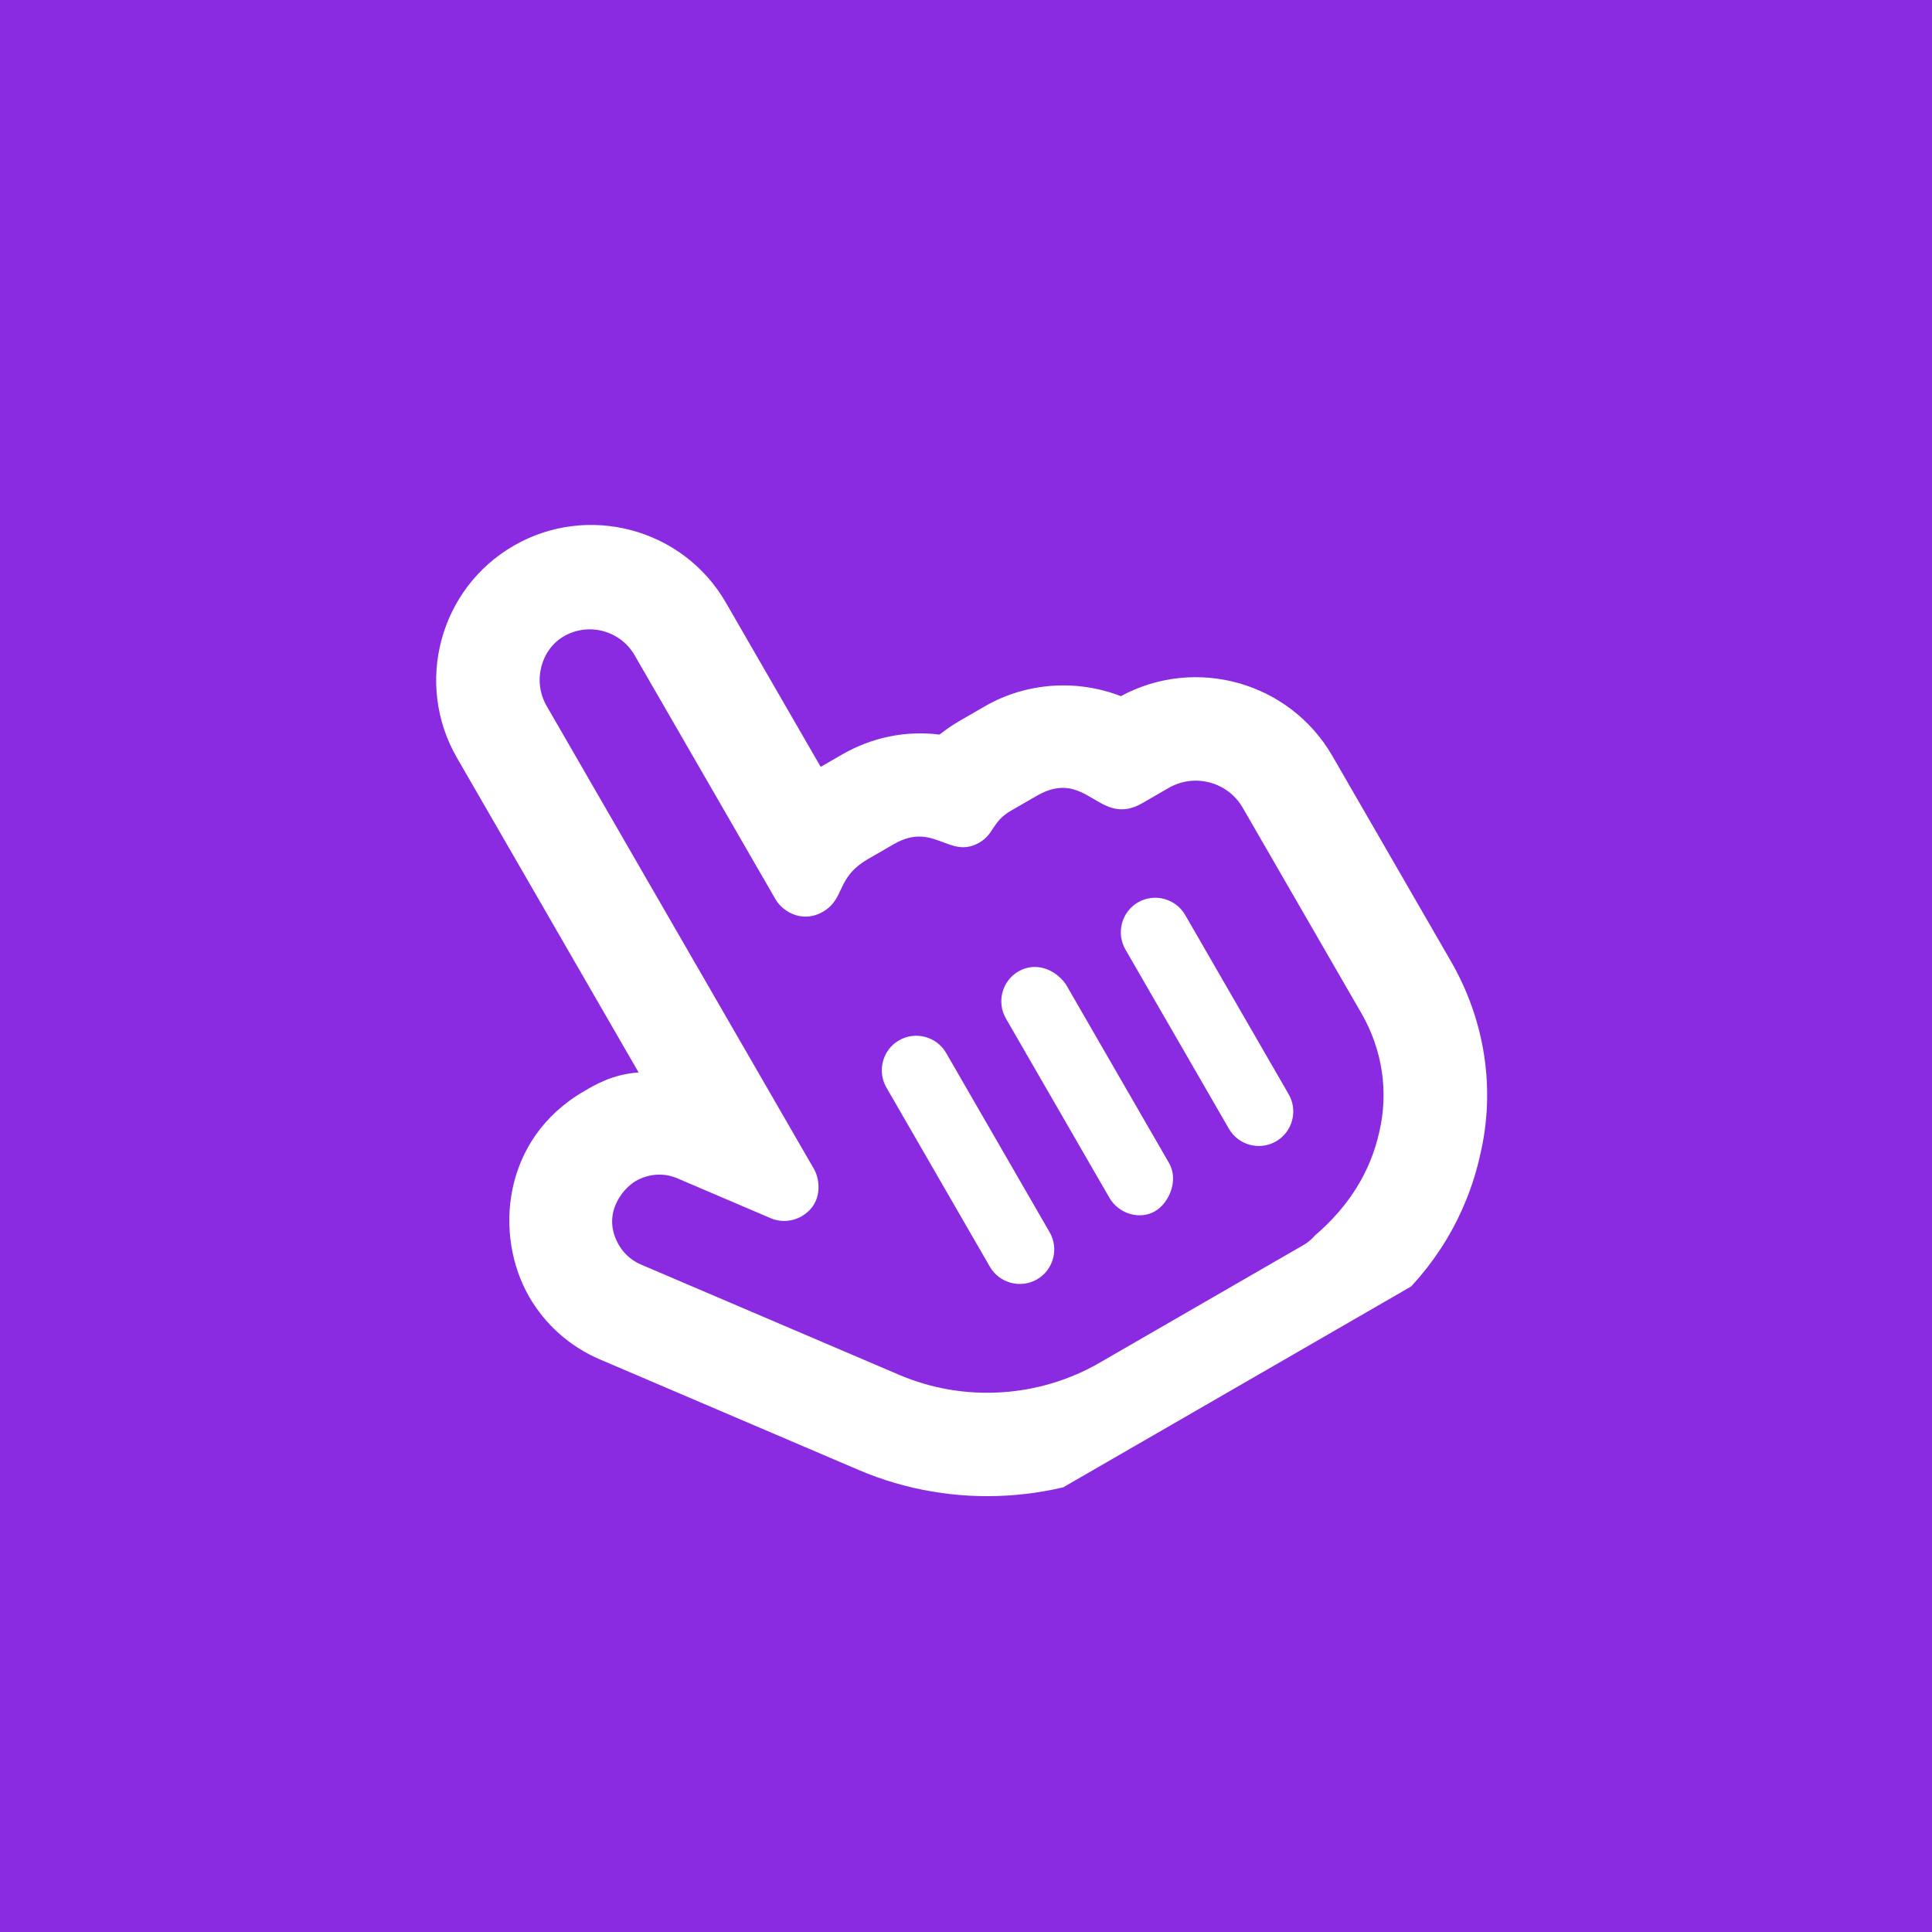
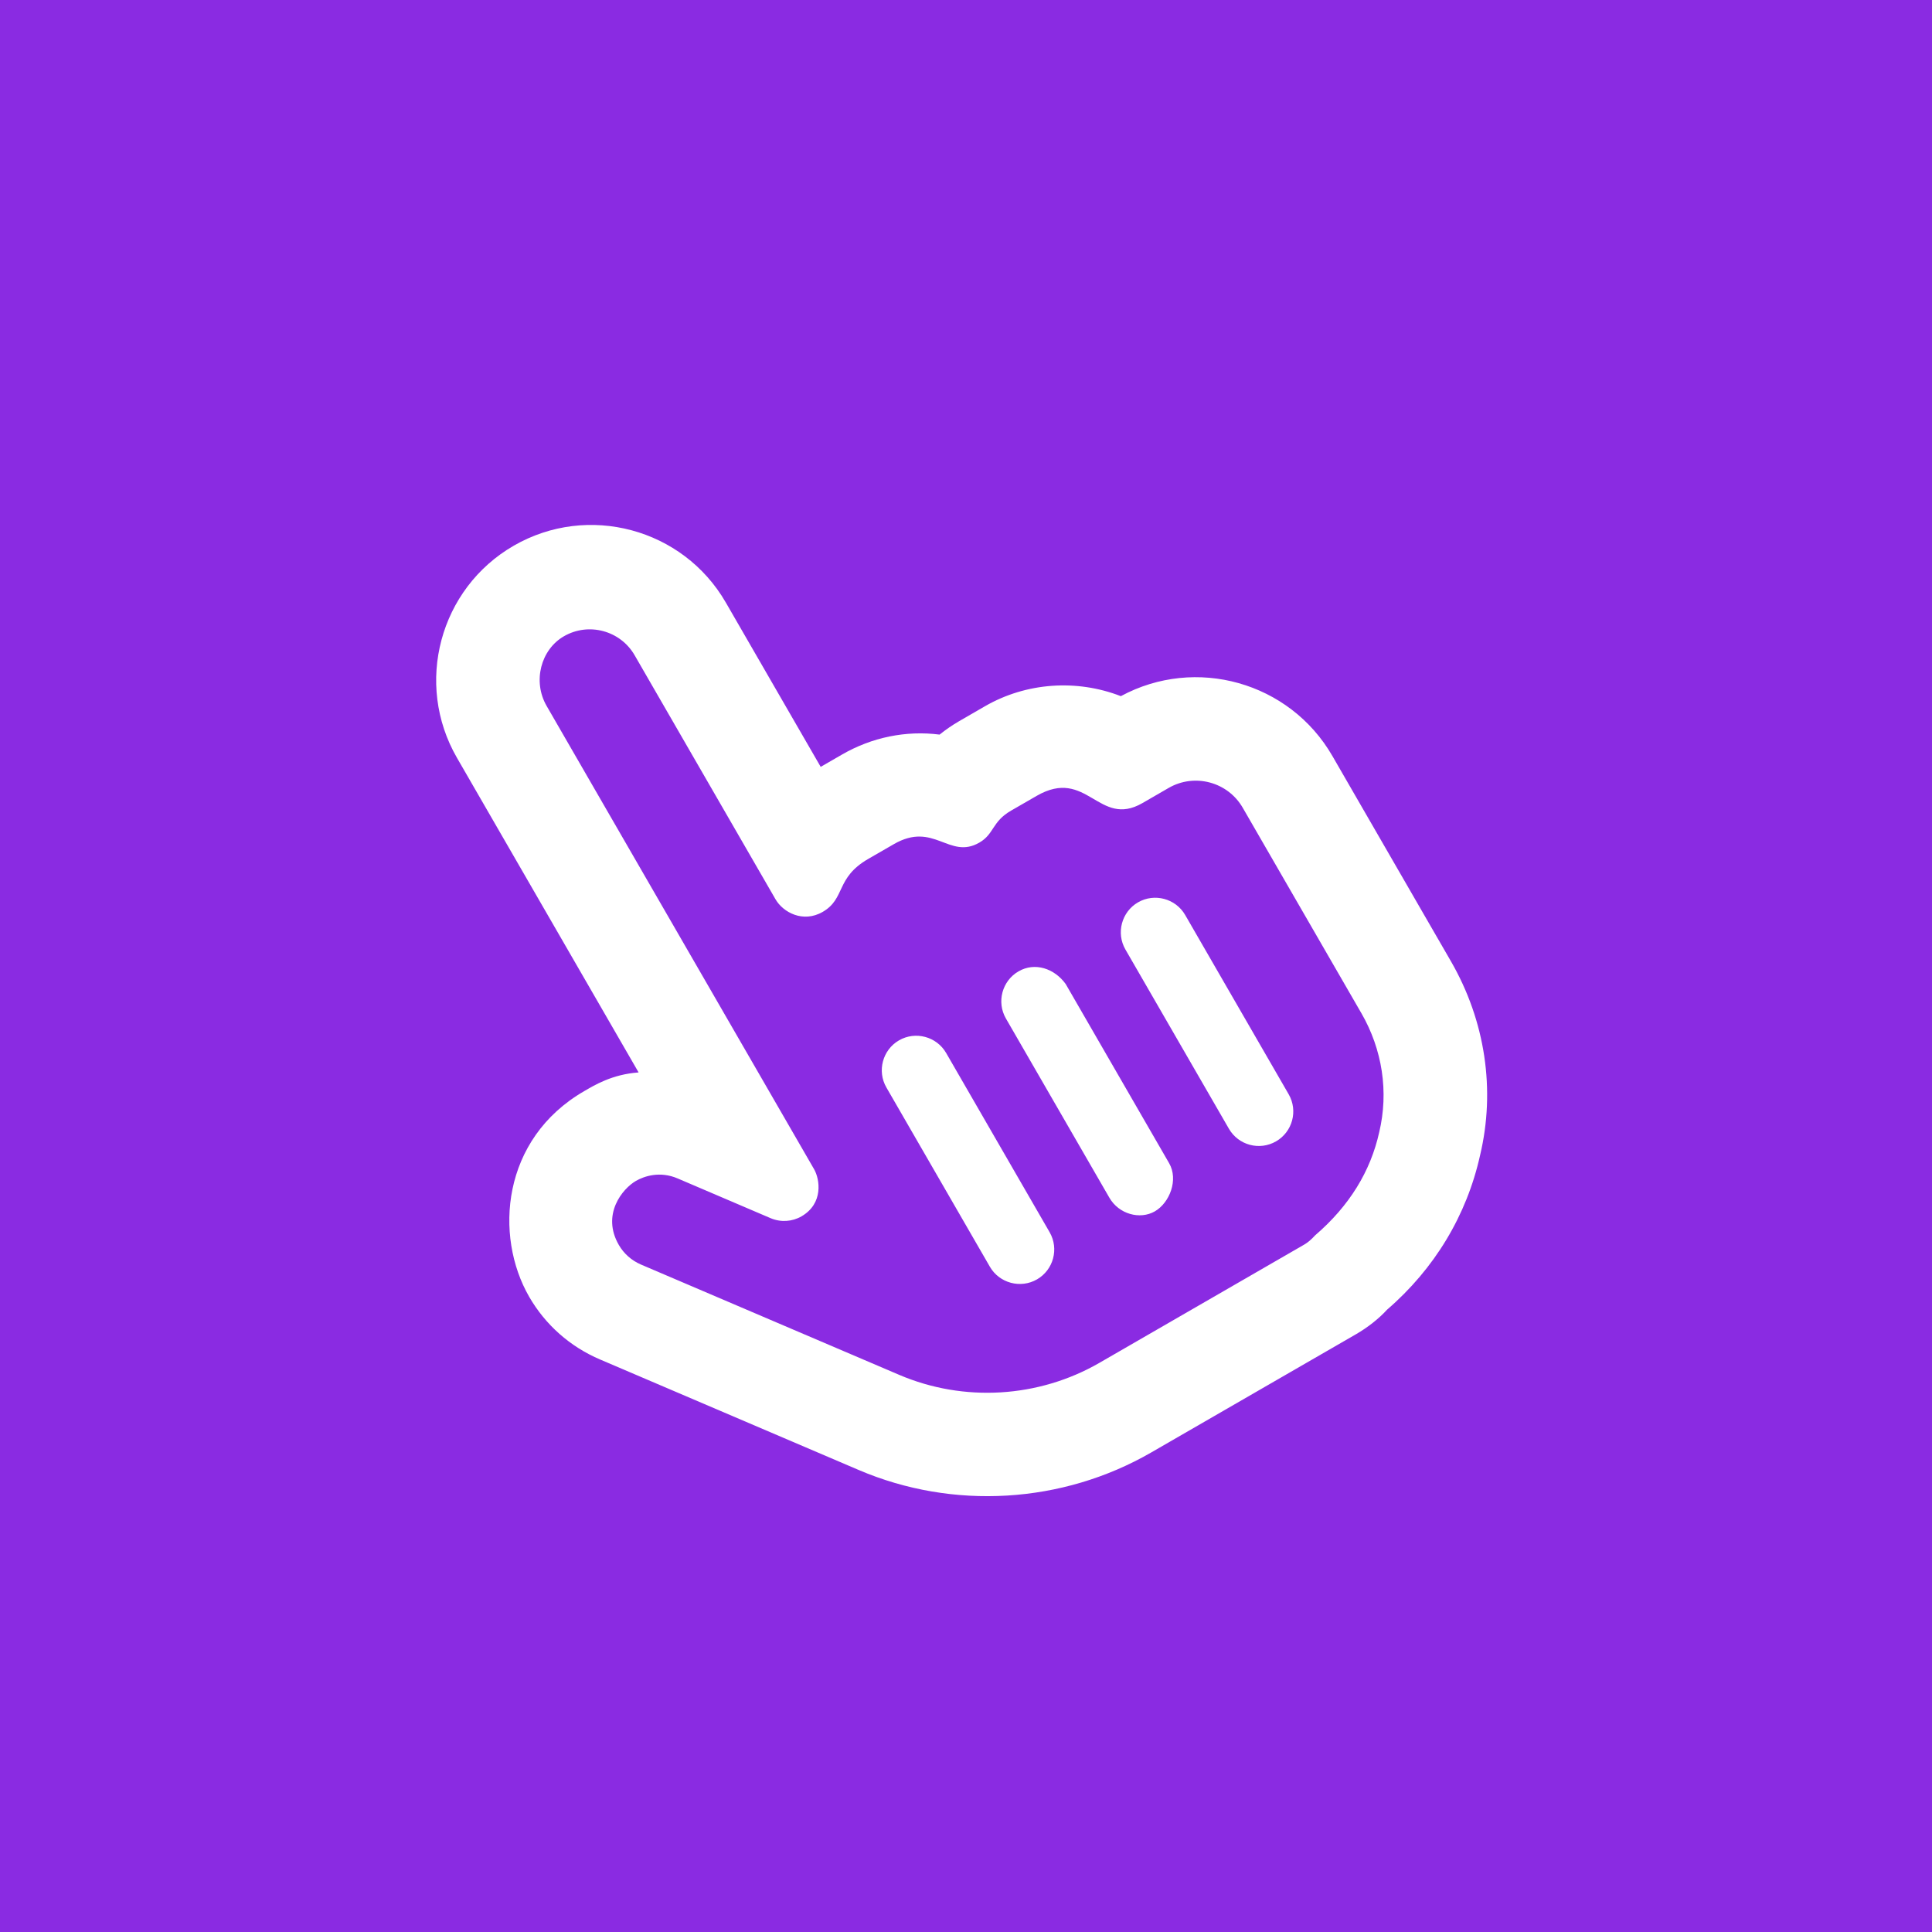
<svg xmlns="http://www.w3.org/2000/svg" width="100" height="100" viewBox="0 0 100 100" fill="none">
  <rect width="100" height="100" fill="#8A2BE2" />
-   <g clip-path="url(#clip0_45_18)">
+   <g clipPath="url(#clip0_45_18)">
    <path d="M46.533 53.848C45.682 54.339 45.388 55.437 45.879 56.287L51.236 65.566C51.727 66.417 52.825 66.711 53.676 66.22C54.526 65.729 54.822 64.635 54.329 63.781L48.972 54.502C48.481 53.651 47.383 53.357 46.533 53.848ZM52.719 50.277C51.868 50.768 51.574 51.865 52.065 52.716L57.422 61.995C57.915 62.849 59.007 63.142 59.775 62.699C60.542 62.256 61.006 61.06 60.515 60.209L55.158 50.93C54.58 50.13 53.569 49.785 52.719 50.277ZM58.014 36.033C55.73 35.145 53.118 35.322 50.98 36.556L49.654 37.322C49.296 37.529 48.954 37.764 48.633 38.023C46.895 37.801 45.131 38.161 43.585 39.054L42.479 39.693L37.568 31.187C35.353 27.35 30.427 26.031 26.59 28.246C22.753 30.462 21.436 35.385 23.651 39.222L33.054 55.509C31.678 55.607 30.761 56.175 30.243 56.474C25.956 58.949 25.571 63.97 27.391 67.123C28.228 68.571 29.504 69.706 31.07 70.371L44.437 76.082C49.328 78.176 54.992 77.831 59.584 75.181L70.187 69.059C70.796 68.707 71.373 68.251 71.792 67.791C74.252 65.669 75.916 62.909 76.608 59.799C77.413 56.42 76.884 52.846 75.098 49.753L68.965 39.131C66.75 35.294 61.883 33.941 58.014 36.033ZM70.459 52.432C71.554 54.328 71.885 56.514 71.388 58.604C70.939 60.624 69.847 62.416 68.068 63.944C67.872 64.158 67.692 64.314 67.508 64.419L56.905 70.541C53.758 72.358 49.885 72.59 46.544 71.163L33.175 65.452C32.688 65.243 32.286 64.883 32.03 64.438C31.119 62.861 32.218 61.527 32.915 61.124C33.346 60.875 34.163 60.603 35.077 60.997L39.888 63.053C40.416 63.277 41.006 63.234 41.483 62.959C42.637 62.292 42.433 61.031 42.137 60.518L28.294 36.541C27.556 35.263 27.997 33.62 29.188 32.933C30.465 32.195 32.108 32.634 32.847 33.913L40.14 46.546C40.527 47.217 41.56 47.789 42.583 47.199C43.777 46.508 43.238 45.44 44.939 44.458L46.265 43.693C48.343 42.493 49.131 44.514 50.691 43.613C51.47 43.163 51.333 42.535 52.333 41.958L53.659 41.193C56.264 39.688 56.868 42.874 59.13 41.569L60.49 40.783C61.831 40.009 63.551 40.469 64.324 41.809L70.458 52.432L70.459 52.432ZM58.904 46.705C58.054 47.196 57.76 48.294 58.251 49.145L63.608 58.423C64.101 59.277 65.193 59.57 66.047 59.077C66.901 58.584 67.194 57.492 66.701 56.638L61.344 47.359C60.853 46.508 59.755 46.214 58.904 46.705Z" fill="white" />
  </g>
  <defs>
    <clipPath id="clip0_45_18">
      <rect width="50" height="57.143" fill="white" transform="translate(10 37) rotate(-30)" />
    </clipPath>
  </defs>
</svg>
